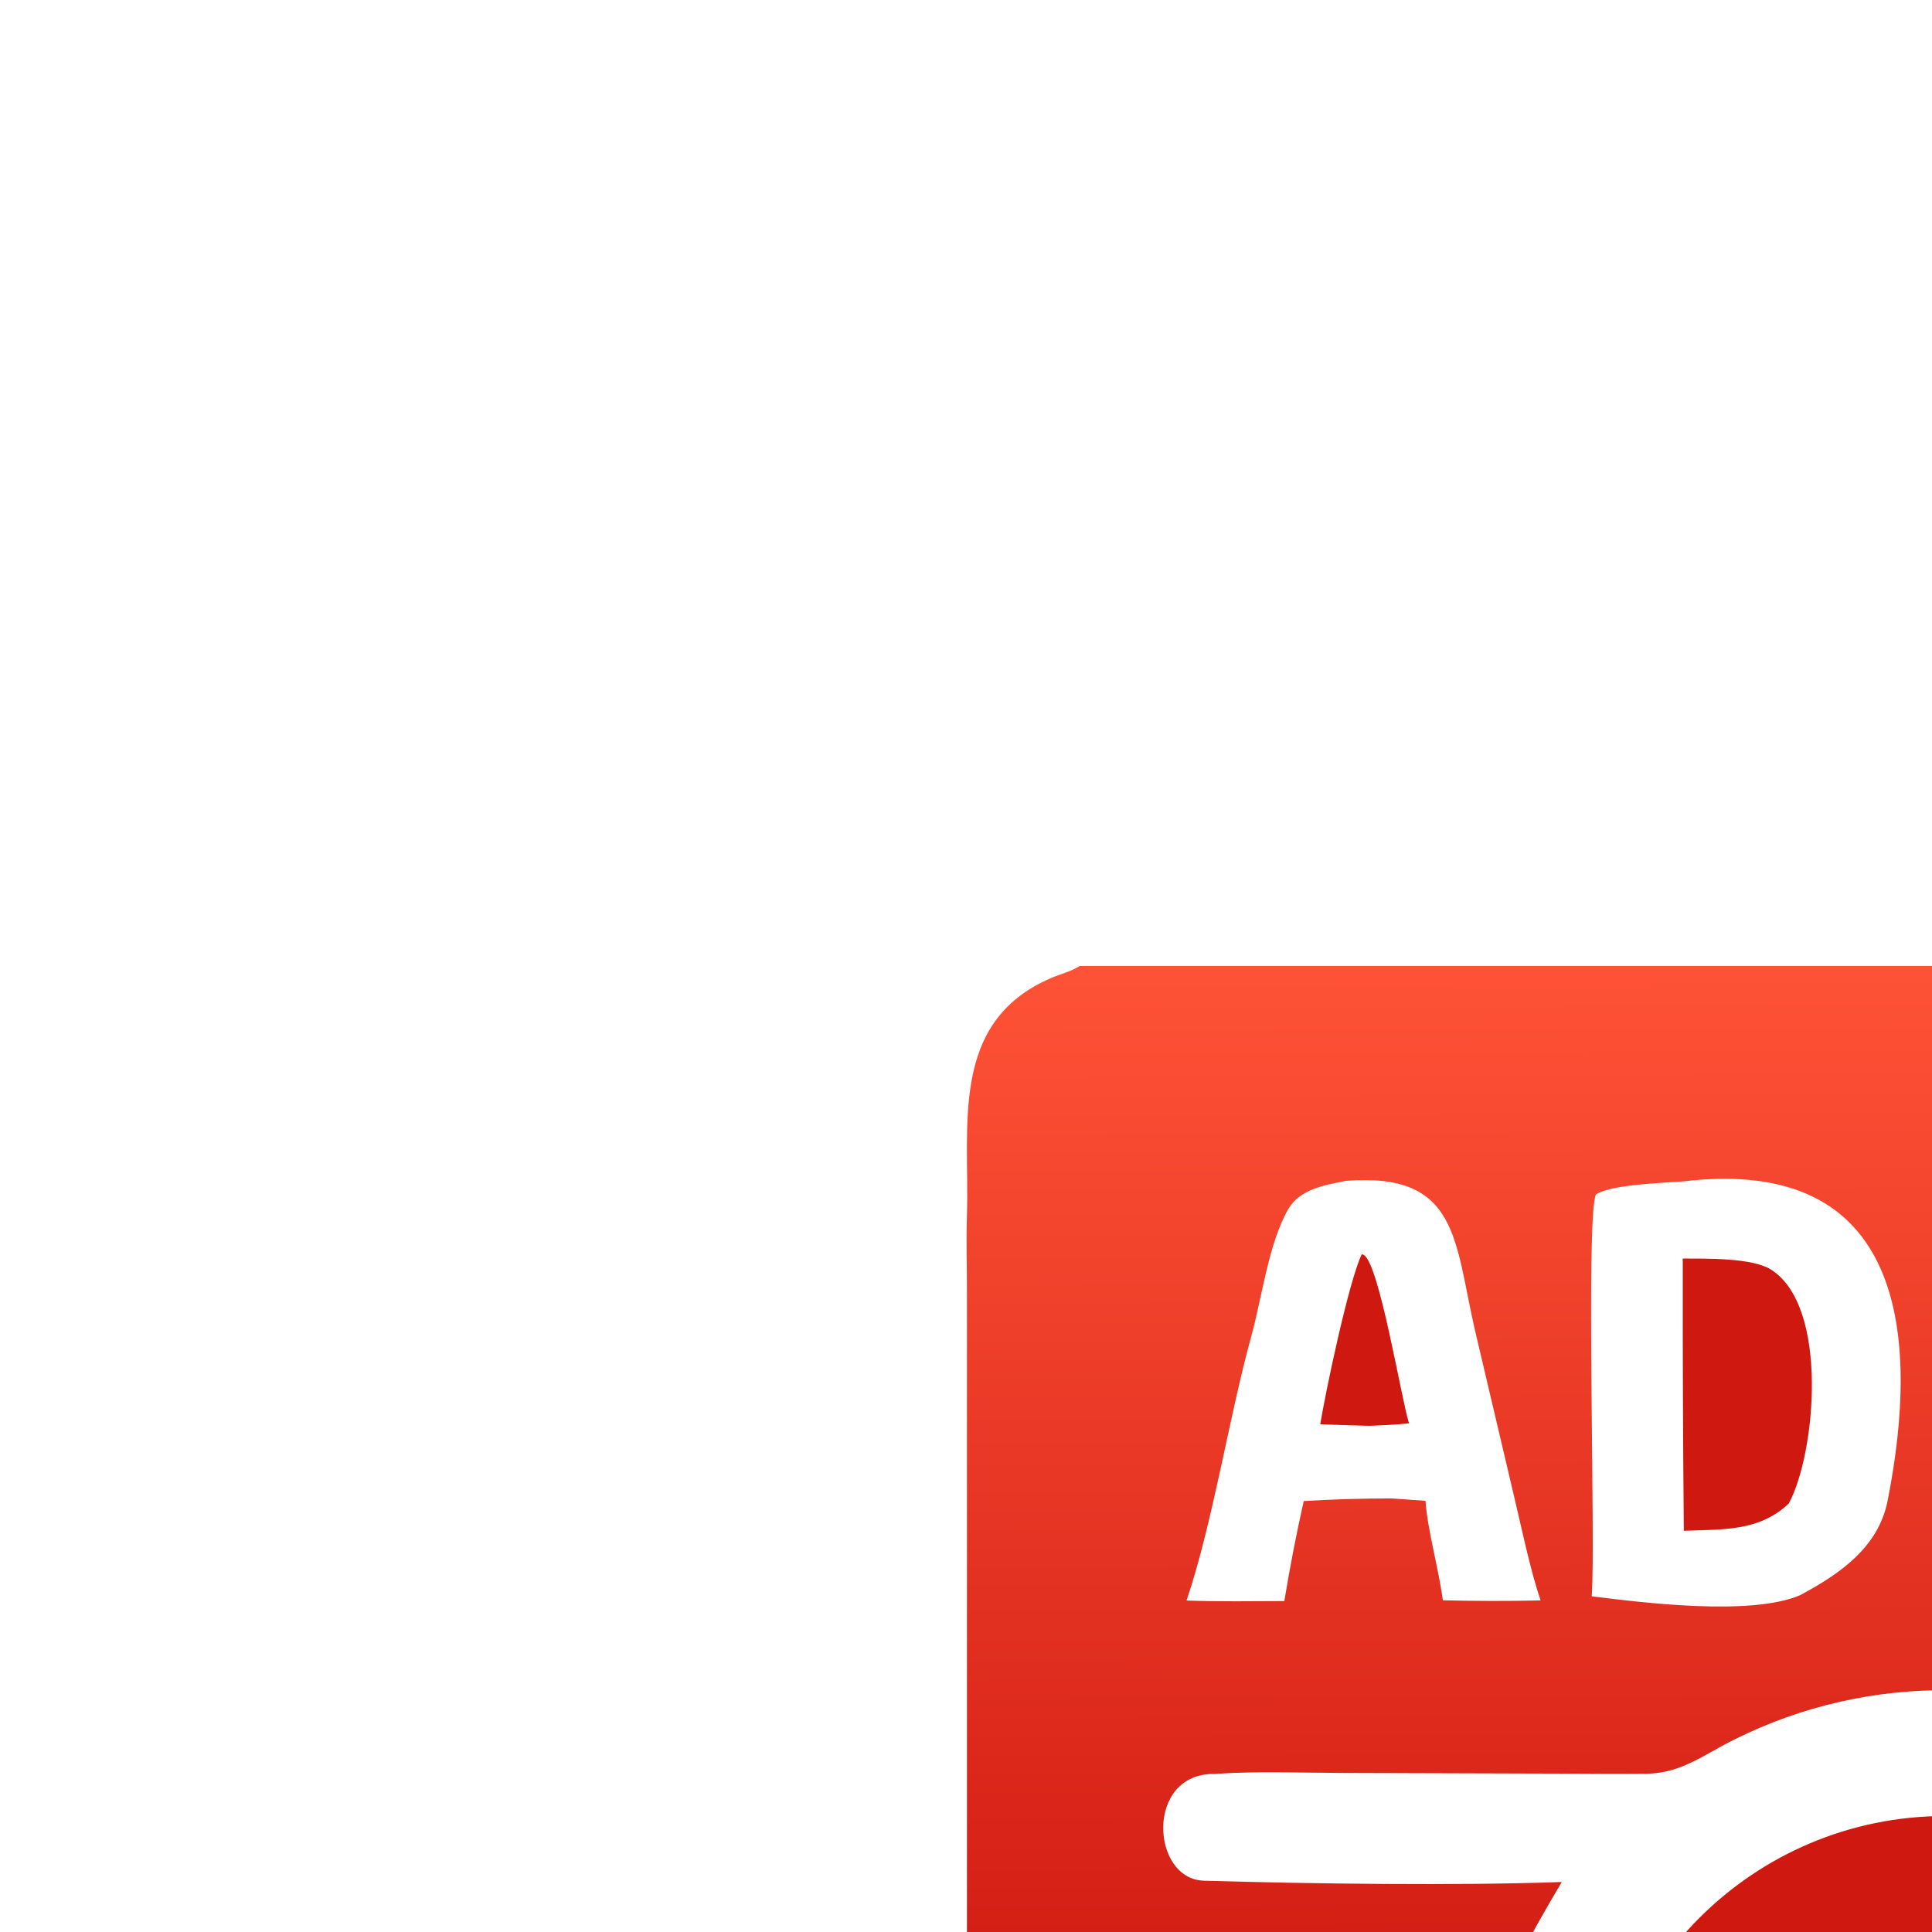
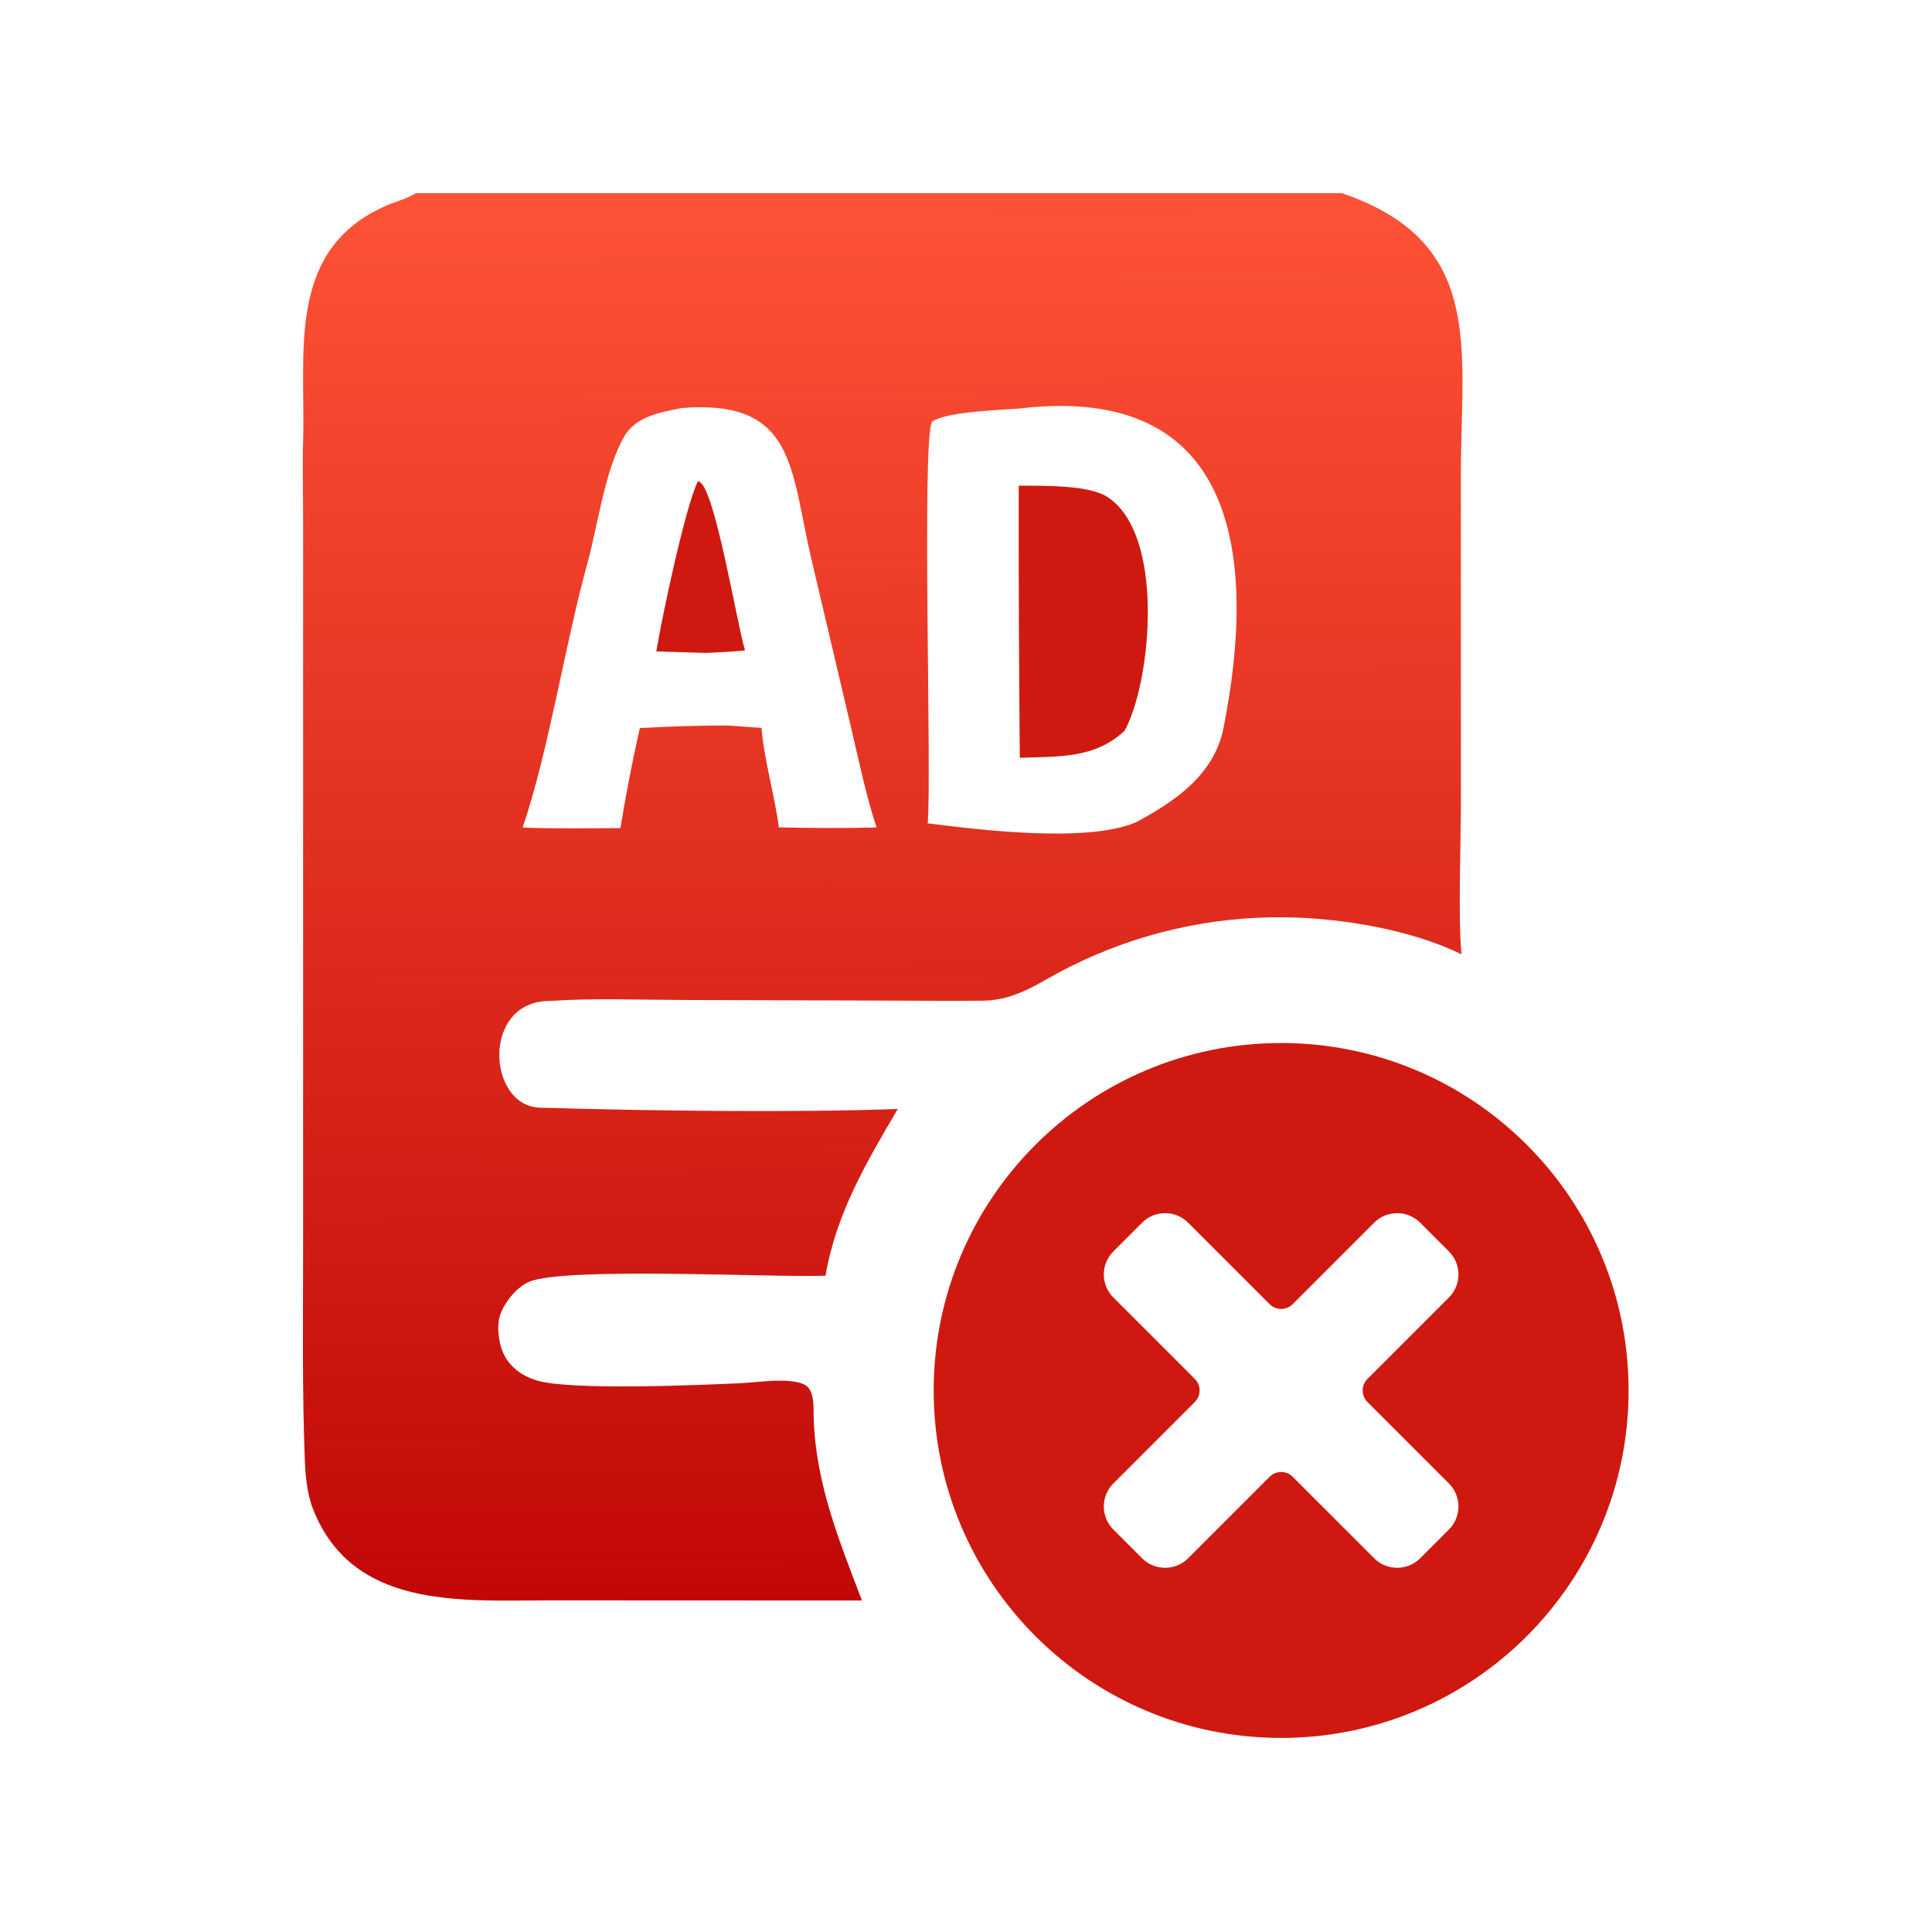
<svg xmlns="http://www.w3.org/2000/svg" viewBox="0 0 100 100">
-   <svg x="39.487" y="50" width="80.956" height="80.956" viewBox="0 0 144 144" preserveAspectRatio="none">
-     <g transform="translate(8.6522 0) scale(0.1389682)">
-       <g transform="translate(-63.1509 0) scale(7.188487)">
-         <path fill="#CF1910" fill-rule="evenodd" d="M 141.12 110.37 A 32.03 32.03 0 1 0 77.06 110.37 A 32.03 32.03 0 1 0 141.12 110.37 Z M 117.664 94.902 A 3 3 0 0 1 121.906 94.902 L 124.558 97.554 A 3 3 0 0 1 124.558 101.796 L 117.045 109.309 A 1.5 1.5 0 0 0 117.045 111.431 L 124.558 118.944 A 3 3 0 0 1 124.558 123.186 L 121.906 125.838 A 3 3 0 0 1 117.664 125.838 L 110.151 118.325 A 1.5 1.5 0 0 0 108.029 118.325 L 100.516 125.838 A 3 3 0 0 1 96.274 125.838 L 93.622 123.186 A 3 3 0 0 1 93.622 118.944 L 101.135 111.431 A 1.5 1.5 0 0 0 101.135 109.309 L 93.622 101.796 A 3 3 0 0 1 93.622 97.554 L 96.274 94.902 A 3 3 0 0 1 100.516 94.902 L 108.029 102.415 A 1.5 1.5 0 0 0 110.151 102.415 Z" />
-         <defs>
-           <linearGradient id="gradient_0" gradientUnits="userSpaceOnUse" x1="72.378" y1="128.986" x2="71.889" y2=".586">
-             <stop offset="0" stop-color="#C10807" />
-             <stop offset="1" stop-color="#FE5236" />
-           </linearGradient>
-         </defs>
-         <path fill="url(#gradient_0)" d="M29.32 0L114.7 0C127.89 4.5 125.67 14.27 125.66 25.81L125.66 56.21C125.66 59.75 125.39 67.06 125.72 70.17C121.13 67.89 114.56 66.81 109.47 66.75C102.64 66.66 95.88 68.2 89.76 71.24C86.93 72.61 84.83 74.41 81.54 74.44C78.84 74.47 76.14 74.44 73.43 74.43L53.74 74.37C49.78 74.36 45.65 74.19 41.74 74.46C35.34 74.39 35.88 84.16 40.76 84.3C50.62 84.59 64.19 84.77 73.75 84.42C70.86 89.34 68.07 94.04 67.09 99.79C62.29 99.98 43.06 98.95 39.77 100.35C38.65 100.83 37.58 102.14 37.14 103.27C36.74 104.3 36.93 105.95 37.39 106.94C37.98 108.22 39.1 109.02 40.42 109.43C43.48 110.4 55.48 109.87 59.27 109.7C60.87 109.62 63.58 109.17 65.05 109.78C66.16 110.24 65.96 112 66 113.02C66.22 119.03 68.33 124.18 70.45 129.73L46.41 129.72C44.69 129.72 42.94 129.71 41.23 129.72C33.17 129.75 23.46 130.41 19.86 121.34C19.34 120.02 19.16 118.45 19.1 117.03C18.83 110.41 18.93 103.68 18.93 97.06L18.93 61.54L18.93 30.08C18.93 27.72 18.86 25.24 18.93 22.96C19.18 14.69 17.3 5.16 26.66 1.12C27.54.74 28.46.53 29.27.03L29.32 0ZM76.51 58.09C81.32 58.69 91.19 59.92 95.71 57.99C99.28 56.08 102.92 53.63 103.78 49.29C106.8 34.05 105.37 17.42 84.95 19.85C83.05 20 78.28 20.13 76.9 21.06C75.94 23.13 76.89 53.3 76.51 58.09ZM39.17 58.48C42.16 58.59 45.19 58.54 48.18 58.53C48.69 55.44 49.28 52.37 49.97 49.31C52.66 49.15 55.36 49.07 58.06 49.07L61.19 49.29C61.4 52.12 62.39 55.45 62.79 58.46C65.79 58.53 68.8 58.54 71.8 58.47C70.85 55.67 70.09 51.98 69.39 49.03L65.76 33.61C63.84 25.33 64.28 18.99 53.86 19.8C51.92 20.19 49.61 20.55 48.53 22.43C46.74 25.54 46.1 30.64 45.14 34.11C43.08 41.57 41.59 51.33 39.17 58.48Z" />
-         <path fill="#CF1910" d="M84.9 26.96C87.07 26.97 91.28 26.88 93.02 27.97C98.42 31.35 97.15 44.98 94.67 49.54C91.92 52.14 88.59 51.91 85 52.05C84.92 43.69 84.89 35.32 84.9 26.96Z" />
-         <path fill="#CF1910" d="M55.32 26.56C55.37 26.58 55.44 26.6 55.49 26.62C56.92 27.38 58.91 39.64 59.67 42.15C58.45 42.28 57.26 42.32 56.04 42.38L51.49 42.24C52 39.13 54.13 29.02 55.32 26.56Z" />
+   <defs>
+     <clipPath id="qure-source-viewport" clipPathUnits="userSpaceOnUse">
+       <rect x="0" y="0" width="144" height="144" />
+     </clipPath>
+   </defs>
+   <g transform="translate(5.128806 10) scale(0.5620609)">
+     <g clip-path="url(#qure-source-viewport)">
+       <g transform="translate(8.6522 0) scale(0.1389682)">
+         <g transform="translate(-63.1509 0) scale(7.188487)">
+           <path fill="#CF1910" fill-rule="evenodd" d="M 141.12 110.37 A 32.03 32.03 0 1 0 77.06 110.37 A 32.03 32.03 0 1 0 141.12 110.37 Z M 117.664 94.902 A 3 3 0 0 1 121.906 94.902 L 124.558 97.554 A 3 3 0 0 1 124.558 101.796 L 117.045 109.309 A 1.5 1.5 0 0 0 117.045 111.431 L 124.558 118.944 A 3 3 0 0 1 124.558 123.186 L 121.906 125.838 A 3 3 0 0 1 117.664 125.838 L 110.151 118.325 A 1.5 1.5 0 0 0 108.029 118.325 L 100.516 125.838 A 3 3 0 0 1 96.274 125.838 L 93.622 123.186 A 3 3 0 0 1 93.622 118.944 L 101.135 111.431 A 1.5 1.5 0 0 0 101.135 109.309 L 93.622 101.796 A 3 3 0 0 1 93.622 97.554 L 96.274 94.902 A 3 3 0 0 1 100.516 94.902 L 108.029 102.415 A 1.5 1.5 0 0 0 110.151 102.415 Z" />
+           <defs>
+             <linearGradient id="gradient_0" gradientUnits="userSpaceOnUse" x1="72.378" y1="128.986" x2="71.889" y2=".586">
+               <stop offset="0" stop-color="#C10807" />
+               <stop offset="1" stop-color="#FE5236" />
+             </linearGradient>
+           </defs>
+           <path fill="url(#gradient_0)" d="M29.32 0L114.7 0C127.89 4.5 125.67 14.27 125.66 25.81L125.66 56.21C125.66 59.75 125.39 67.06 125.72 70.17C121.13 67.89 114.56 66.81 109.47 66.75C102.64 66.66 95.88 68.2 89.76 71.24C86.93 72.61 84.83 74.41 81.54 74.44C78.84 74.47 76.14 74.44 73.43 74.43L53.74 74.37C49.78 74.36 45.65 74.19 41.74 74.46C35.34 74.39 35.88 84.16 40.76 84.3C50.62 84.59 64.19 84.77 73.75 84.42C70.86 89.34 68.07 94.04 67.09 99.79C62.29 99.98 43.06 98.95 39.77 100.35C38.65 100.83 37.58 102.14 37.14 103.27C36.74 104.3 36.93 105.95 37.39 106.94C37.98 108.22 39.1 109.02 40.42 109.43C43.48 110.4 55.48 109.87 59.27 109.7C60.87 109.62 63.58 109.17 65.05 109.78C66.16 110.24 65.96 112 66 113.02C66.22 119.03 68.33 124.18 70.45 129.73L46.41 129.72C44.69 129.72 42.94 129.71 41.23 129.72C33.17 129.75 23.46 130.41 19.86 121.34C19.34 120.02 19.16 118.45 19.1 117.03C18.83 110.41 18.93 103.68 18.93 97.06L18.93 61.54L18.93 30.08C18.93 27.72 18.86 25.24 18.93 22.96C19.18 14.69 17.3 5.16 26.66 1.12C27.54.74 28.46.53 29.27.03L29.32 0ZM76.51 58.09C81.32 58.69 91.19 59.92 95.71 57.99C99.28 56.08 102.92 53.63 103.78 49.29C106.8 34.05 105.37 17.42 84.95 19.85C83.05 20 78.28 20.13 76.9 21.06C75.94 23.13 76.89 53.3 76.51 58.09ZM39.17 58.48C42.16 58.59 45.19 58.54 48.18 58.53C48.69 55.44 49.28 52.37 49.97 49.31C52.66 49.15 55.36 49.07 58.06 49.07L61.19 49.29C61.4 52.12 62.39 55.45 62.79 58.46C65.79 58.53 68.8 58.54 71.8 58.47C70.85 55.67 70.09 51.98 69.39 49.03L65.76 33.61C63.84 25.33 64.28 18.99 53.86 19.8C51.92 20.19 49.61 20.55 48.53 22.43C46.74 25.54 46.1 30.64 45.14 34.11C43.08 41.57 41.59 51.33 39.17 58.48Z" />
+           <path fill="#CF1910" d="M84.9 26.96C87.07 26.97 91.28 26.88 93.02 27.97C98.42 31.35 97.15 44.98 94.67 49.54C91.92 52.14 88.59 51.91 85 52.05C84.92 43.69 84.89 35.32 84.9 26.96Z" />
+           <path fill="#CF1910" d="M55.32 26.56C55.37 26.58 55.44 26.6 55.49 26.62C56.92 27.38 58.91 39.64 59.67 42.15C58.45 42.28 57.26 42.32 56.04 42.38L51.49 42.24C52 39.13 54.13 29.02 55.32 26.56Z" />
+         </g>
      </g>
    </g>
-   </svg>
+   </g>
</svg>
